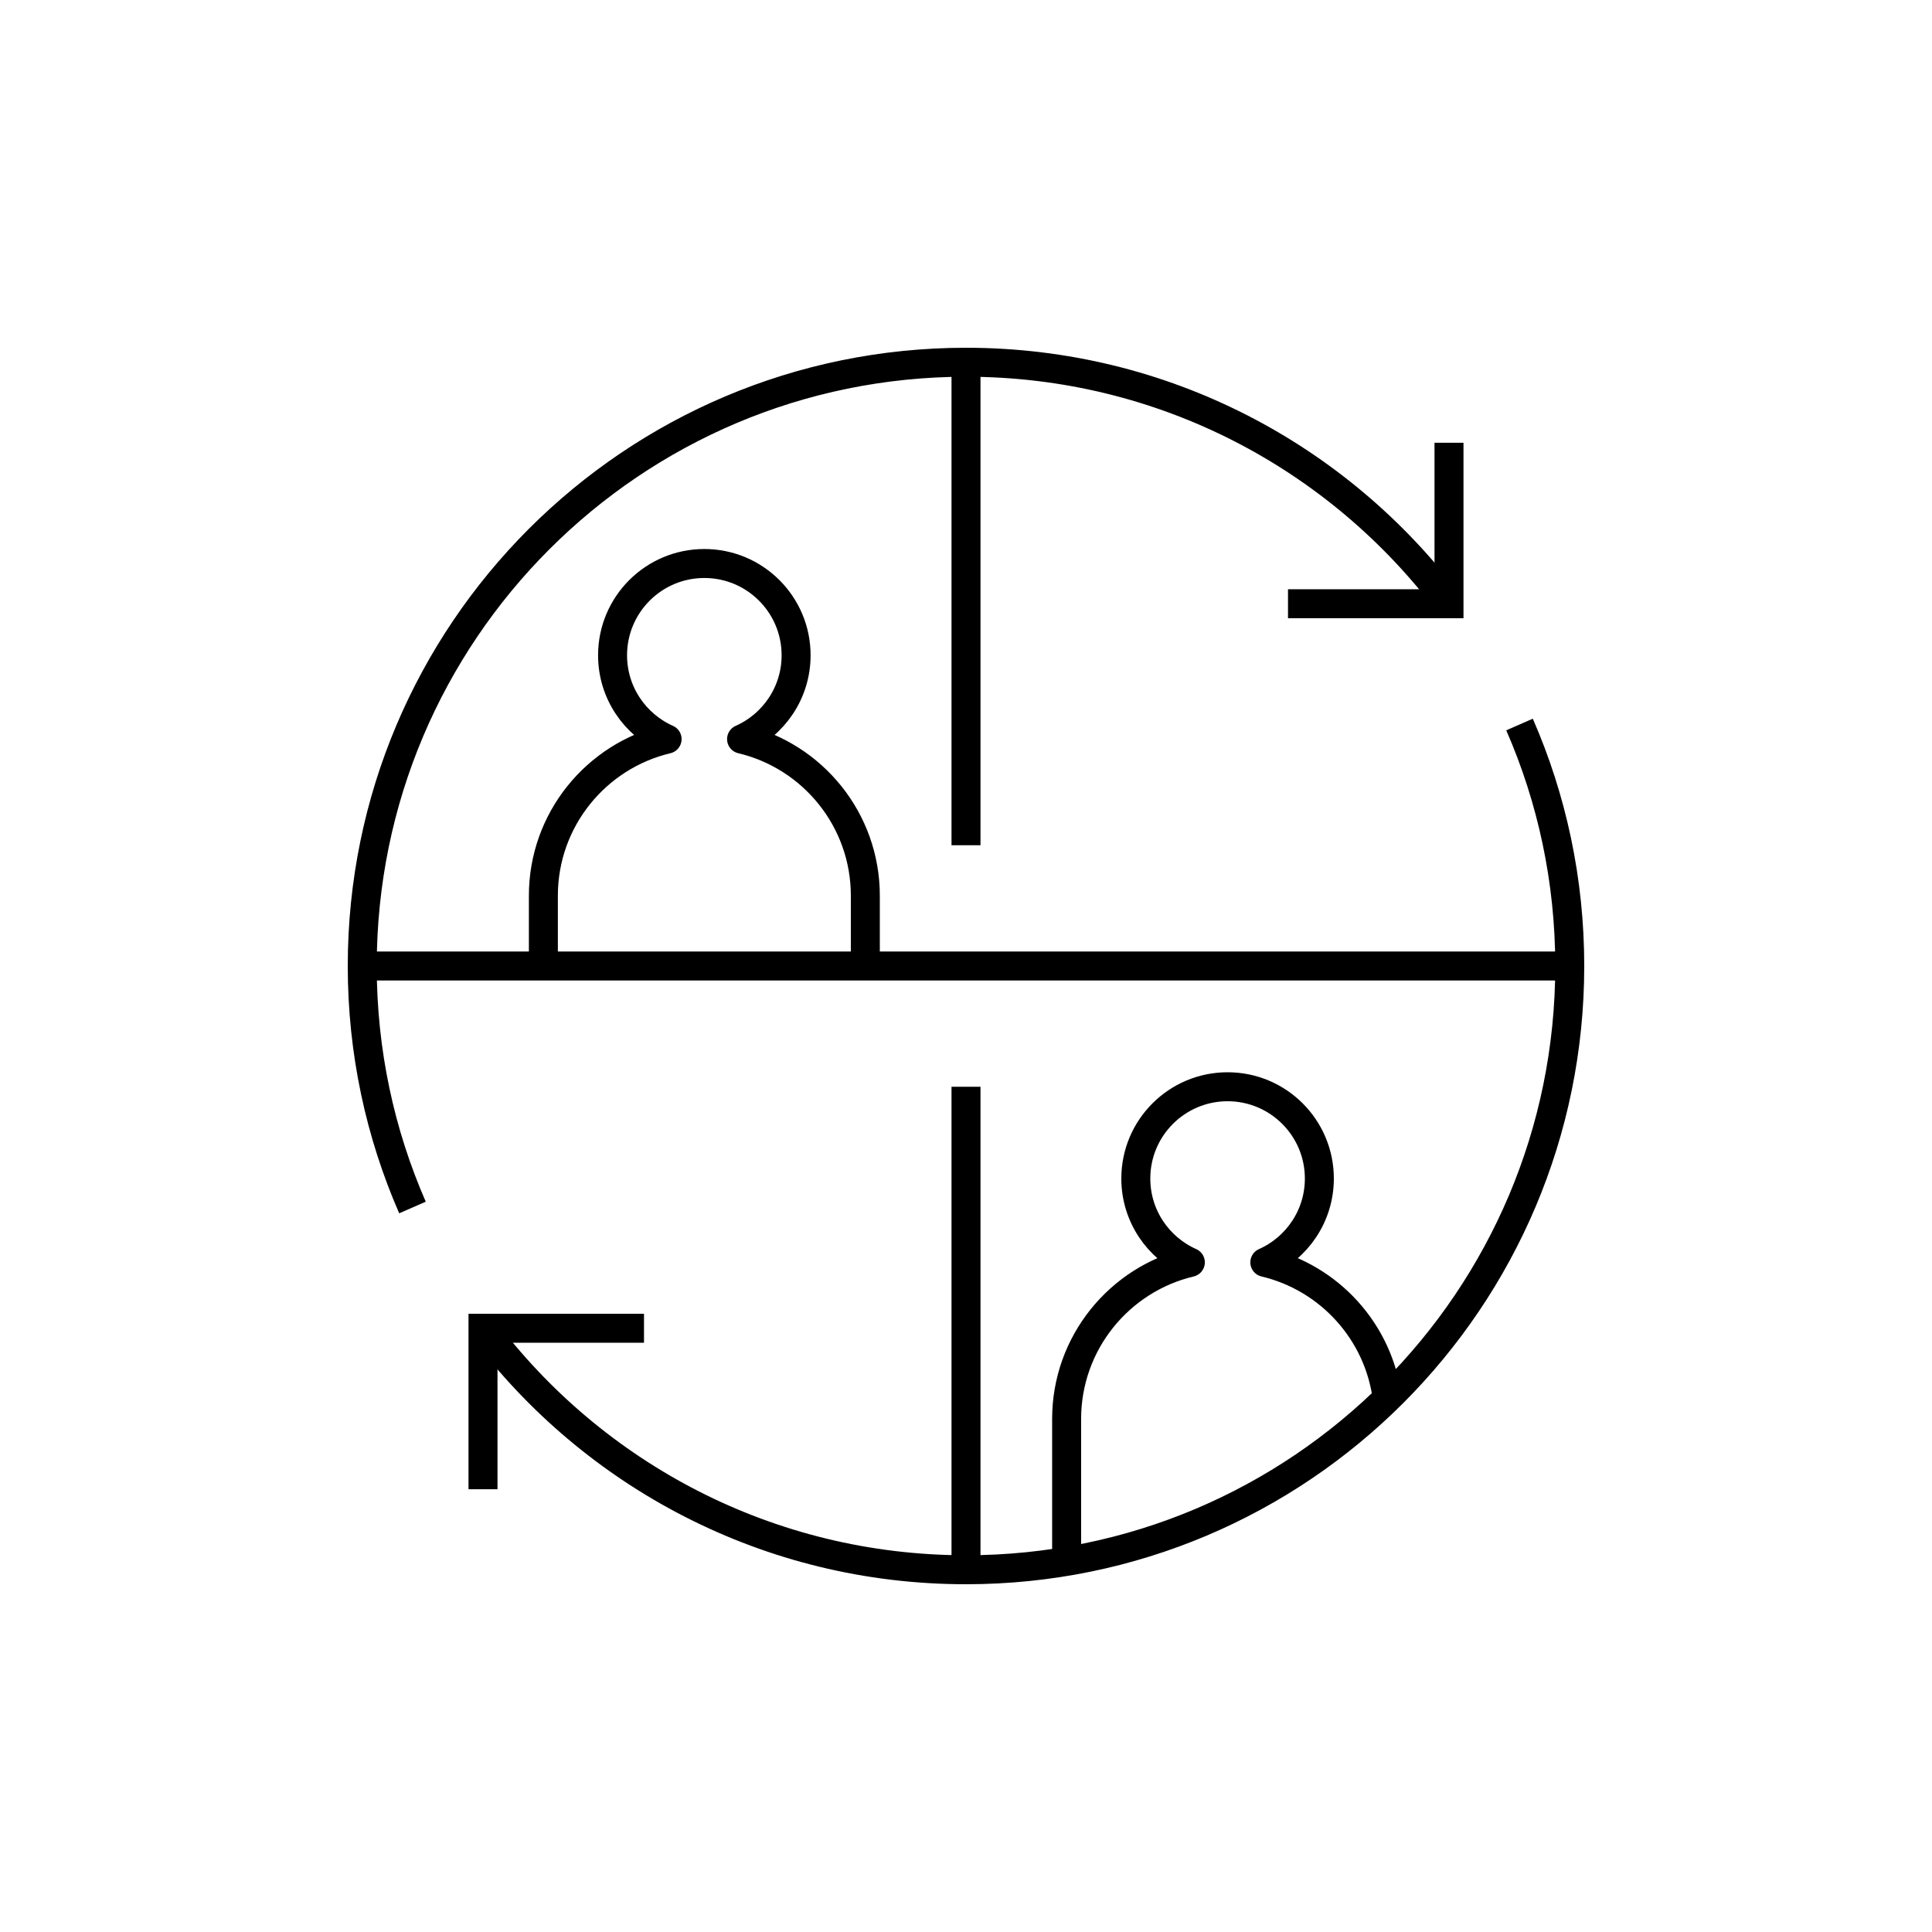
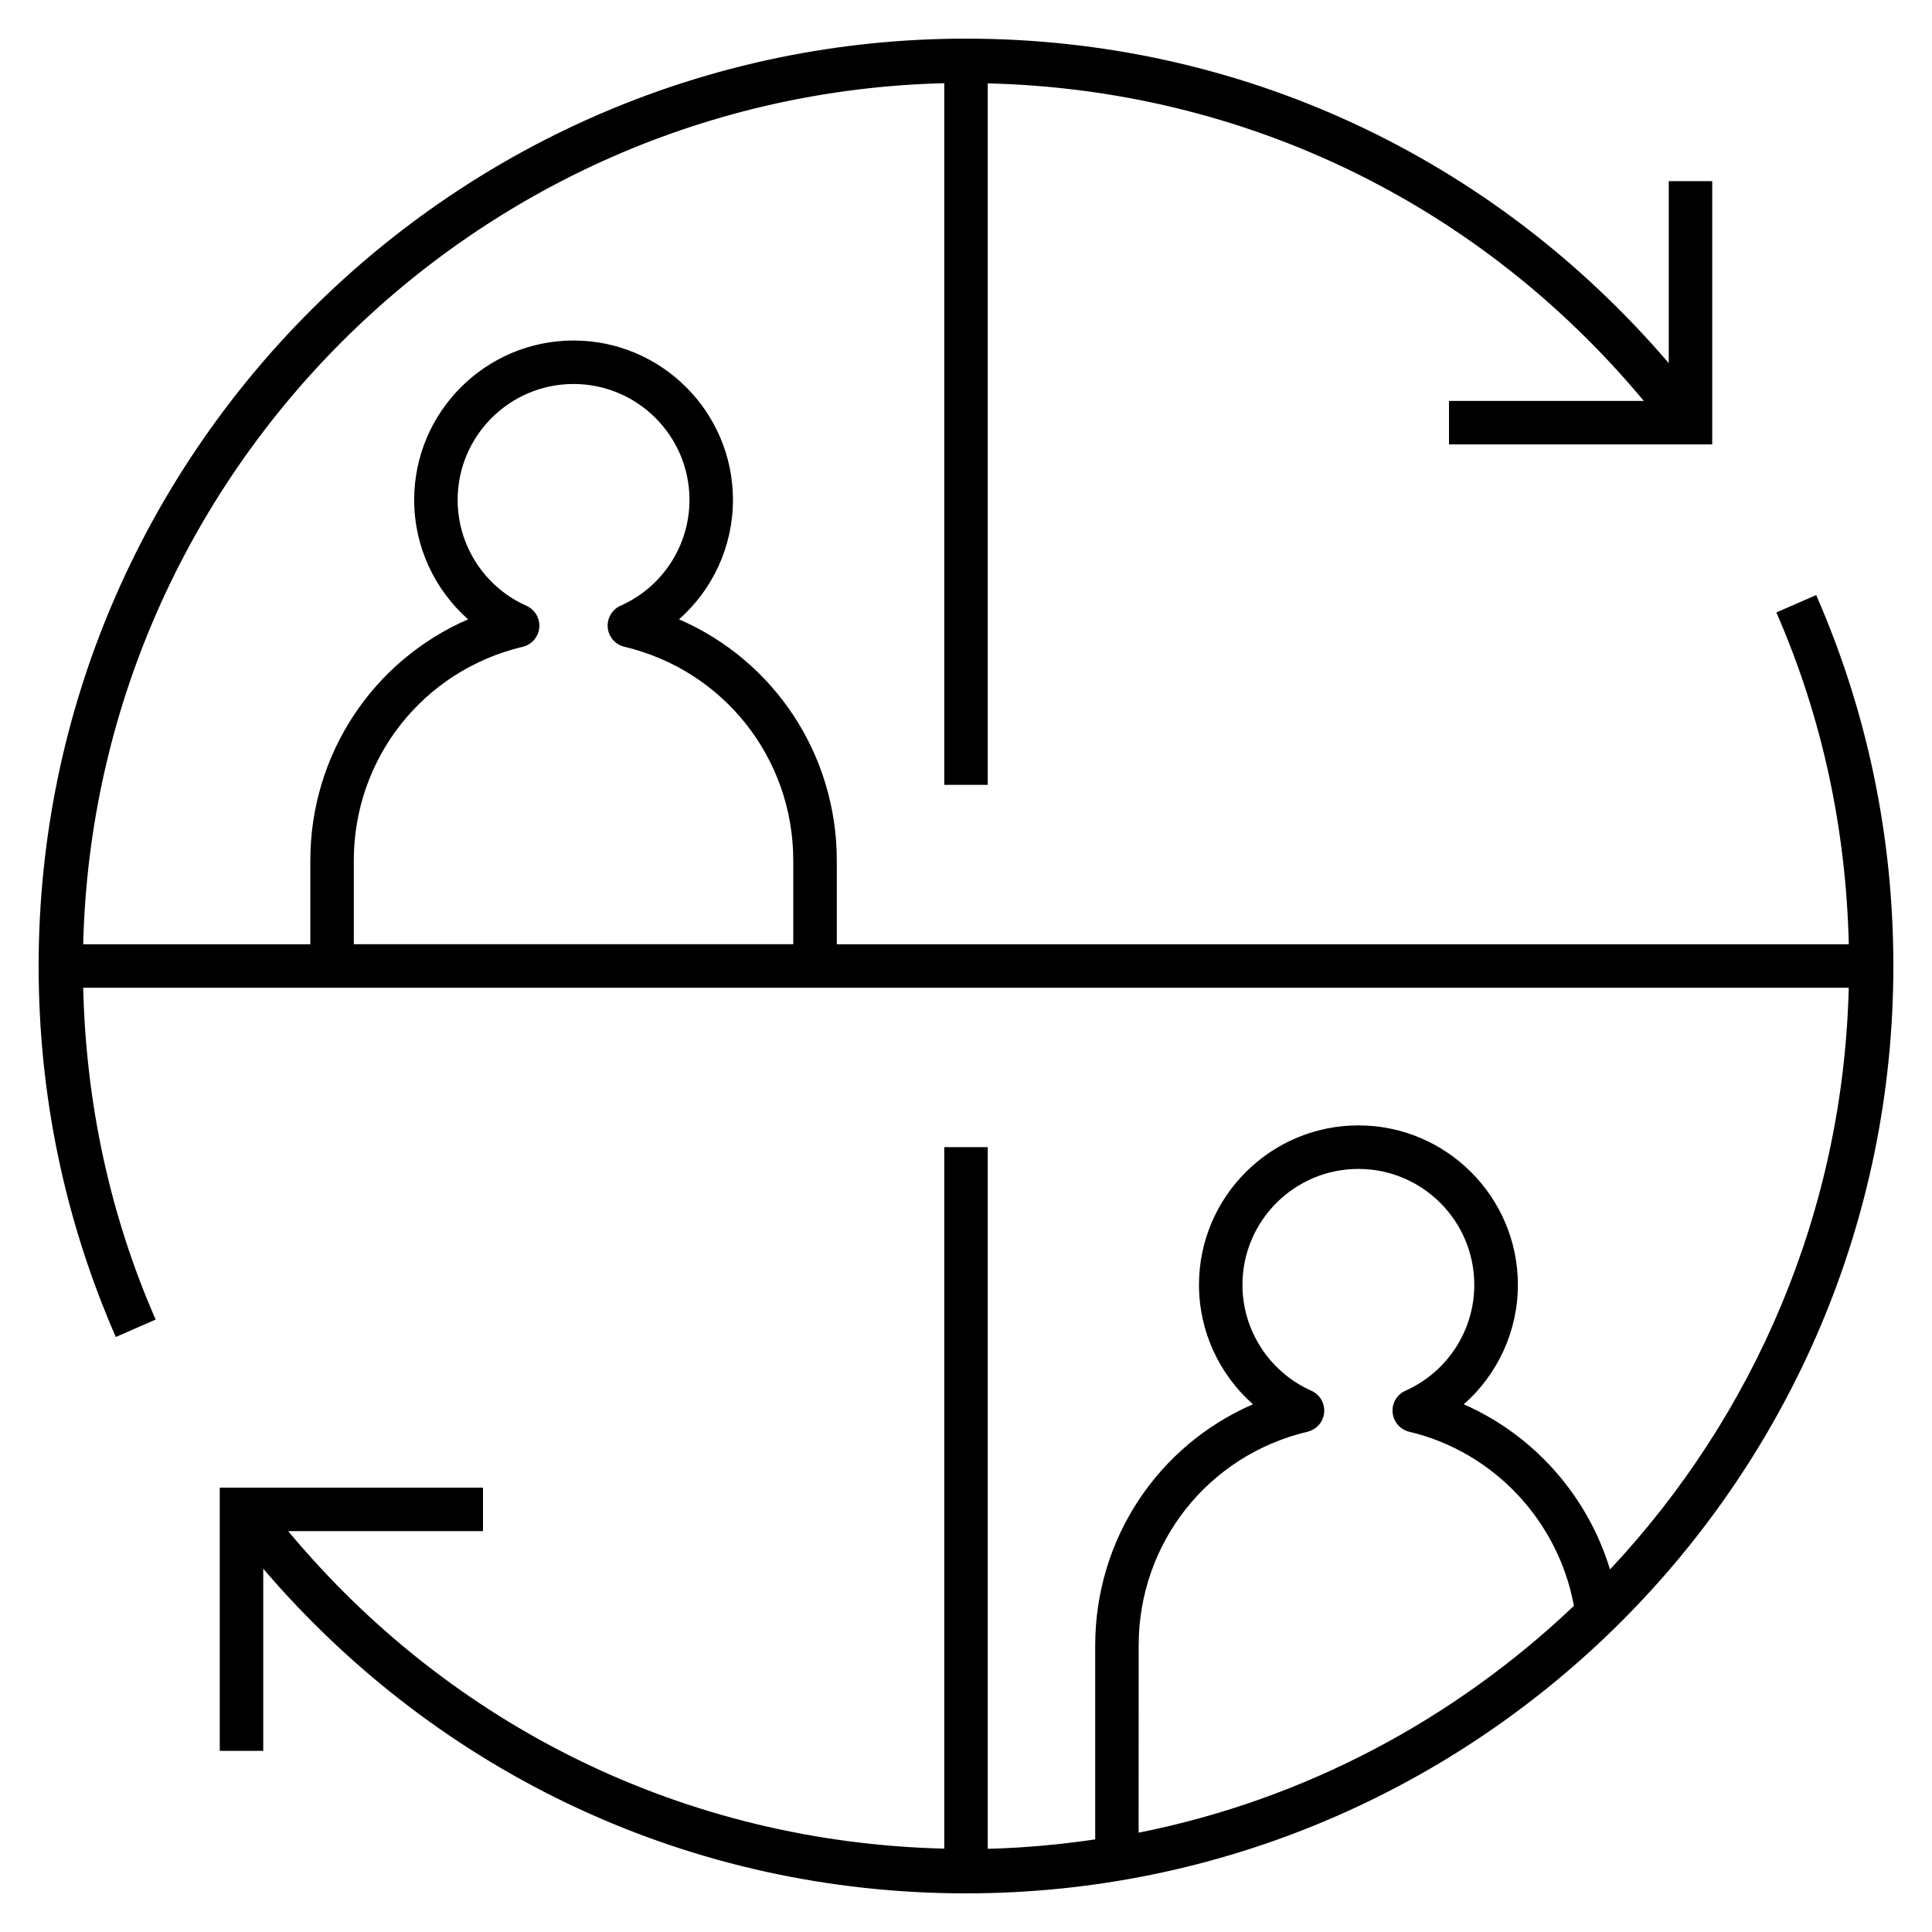
- <svg xmlns="http://www.w3.org/2000/svg" version="1.1" x="0px" y="0px" viewBox="0 0 48 48" style="enable-background:new 0 0 48 48;" xml:space="preserve">
-   <g id="transactional--trust">
-     <g id="transactional--trust_1_">
-       <path style="fill:none;stroke:#000000;stroke-width:0.72;stroke-miterlimit:10;" d="M10.248,30C9.445,28.163,9,26.133,9,24    c0-8.284,6.716-15,15-15c4.907,0,9.263,2.356,12,5.999" />
-       <path style="fill:none;stroke:#000000;stroke-width:0.72;stroke-miterlimit:10;" d="M37.752,18C38.555,19.837,39,21.867,39,24    c0,8.284-6.716,15-15,15c-4.907,0-9.263-2.356-12-5.999" />
-       <polyline style="fill:none;stroke:#000000;stroke-width:0.72;stroke-miterlimit:10;" points="36,11 36,15 32,15   " />
-       <polyline style="fill:none;stroke:#000000;stroke-width:0.72;stroke-miterlimit:10;" points="12,37 12,33 16,33   " />
-       <line style="fill:none;stroke:#000000;stroke-width:0.72;stroke-miterlimit:10;" x1="9" y1="24" x2="39" y2="24" />
-       <path id="XMLID_3_" style="fill:none;stroke:#000000;stroke-width:0.72;stroke-linejoin:round;stroke-miterlimit:10;" d="M13.5,24    v-1.746c0-1.89,1.312-3.473,3.074-3.891c-0.798-0.355-1.355-1.153-1.355-2.083c0-1.259,1.021-2.28,2.28-2.28s2.28,1.021,2.28,2.28    c0,0.93-0.557,1.728-1.355,2.083c1.763,0.418,3.075,2.001,3.075,3.891V24" />
-       <path id="XMLID_1_" style="fill:none;stroke:#000000;stroke-width:0.72;stroke-linejoin:round;stroke-miterlimit:10;" d="M26.5,39    v-3.746c0-1.89,1.312-3.473,3.074-3.891c-0.798-0.355-1.355-1.153-1.355-2.083c0-1.259,1.021-2.28,2.28-2.28s2.28,1.021,2.28,2.28    c0,0.93-0.557,1.728-1.355,2.083c1.604,0.38,2.834,1.725,3.043,3.388" />
-       <line style="fill:none;stroke:#000000;stroke-width:0.72;stroke-linejoin:round;stroke-miterlimit:10;" x1="24" y1="9" x2="24" y2="21" />
-       <line style="fill:none;stroke:#000000;stroke-width:0.72;stroke-linejoin:round;stroke-miterlimit:10;" x1="24" y1="27" x2="24" y2="39" />
-     </g>
-   </g>
-   <g id="Layer_1">
- </g>
+ <svg xmlns="http://www.w3.org/2000/svg" version="1.1" id="Layer_1" x="0px" y="0px" viewBox="0 0 32 32" style="enable-background:new 0 0 32 32;" xml:space="preserve">
+   <path id="transactional--trust_1_" d="M30.082,9.856l-0.66,0.288c0.761,1.74,1.154,3.589,1.2,5.496H13.86v-1.386  c0-1.765-1.042-3.314-2.613-3.996c0.558-0.493,0.893-1.209,0.893-1.978c0-1.456-1.184-2.64-2.64-2.64S6.86,6.824,6.86,8.28  c0,0.768,0.335,1.484,0.893,1.978c-1.57,0.682-2.613,2.231-2.613,3.996v1.386H1.378C1.569,7.855,7.855,1.569,15.64,1.378V13h0.72  V1.381c4.255,0.102,8.152,1.999,10.867,5.26H24v0.72h4.36V3h-0.72v3.015C24.716,2.599,20.539,0.64,16,0.64  C7.53,0.64,0.64,7.53,0.64,16c0,2.136,0.43,4.203,1.278,6.145l0.66-0.289c-0.761-1.739-1.154-3.588-1.2-5.496h29.243  c-0.091,3.722-1.576,7.098-3.954,9.635c-0.37-1.217-1.257-2.224-2.422-2.735c0.56-0.494,0.896-1.211,0.896-1.979  c0-1.456-1.185-2.641-2.641-2.641s-2.641,1.185-2.641,2.641c0,0.768,0.335,1.484,0.894,1.978c-1.57,0.681-2.613,2.23-2.613,3.996  v3.211c-0.584,0.086-1.176,0.141-1.78,0.156V19h-0.72v11.619c-4.255-0.102-8.152-1.998-10.867-5.259H8v-0.72H3.64V29h0.72v-3.017  C7.283,29.401,11.461,31.36,16,31.36c8.47,0,15.36-6.891,15.36-15.36C31.36,13.864,30.93,11.797,30.082,9.856z M18.86,27.254  c0-1.695,1.149-3.15,2.797-3.54c0.15-0.036,0.261-0.163,0.275-0.317c0.015-0.153-0.071-0.299-0.212-0.362  c-0.693-0.309-1.141-0.997-1.141-1.754c0-1.059,0.861-1.92,1.92-1.92s1.92,0.861,1.92,1.92c0,0.757-0.447,1.445-1.141,1.754  c-0.142,0.063-0.227,0.209-0.212,0.362c0.015,0.154,0.125,0.281,0.275,0.317c1.401,0.332,2.47,1.479,2.728,2.884  c-1.968,1.871-4.446,3.207-7.21,3.757L18.86,27.254L18.86,27.254z M5.86,14.254c0-1.694,1.15-3.15,2.797-3.541  c0.15-0.036,0.261-0.163,0.275-0.317c0.014-0.153-0.071-0.299-0.212-0.362C8.027,9.726,7.58,9.037,7.58,8.28  c0-1.059,0.861-1.92,1.92-1.92s1.92,0.861,1.92,1.92c0,0.757-0.448,1.445-1.142,1.753c-0.141,0.063-0.226,0.208-0.212,0.362  s0.125,0.281,0.275,0.317c1.647,0.391,2.798,1.847,2.798,3.541v1.386H5.86V14.254z" />
+   <rect id="_Transparent_Rectangle" style="fill:none;" width="32" height="32" />
</svg>
